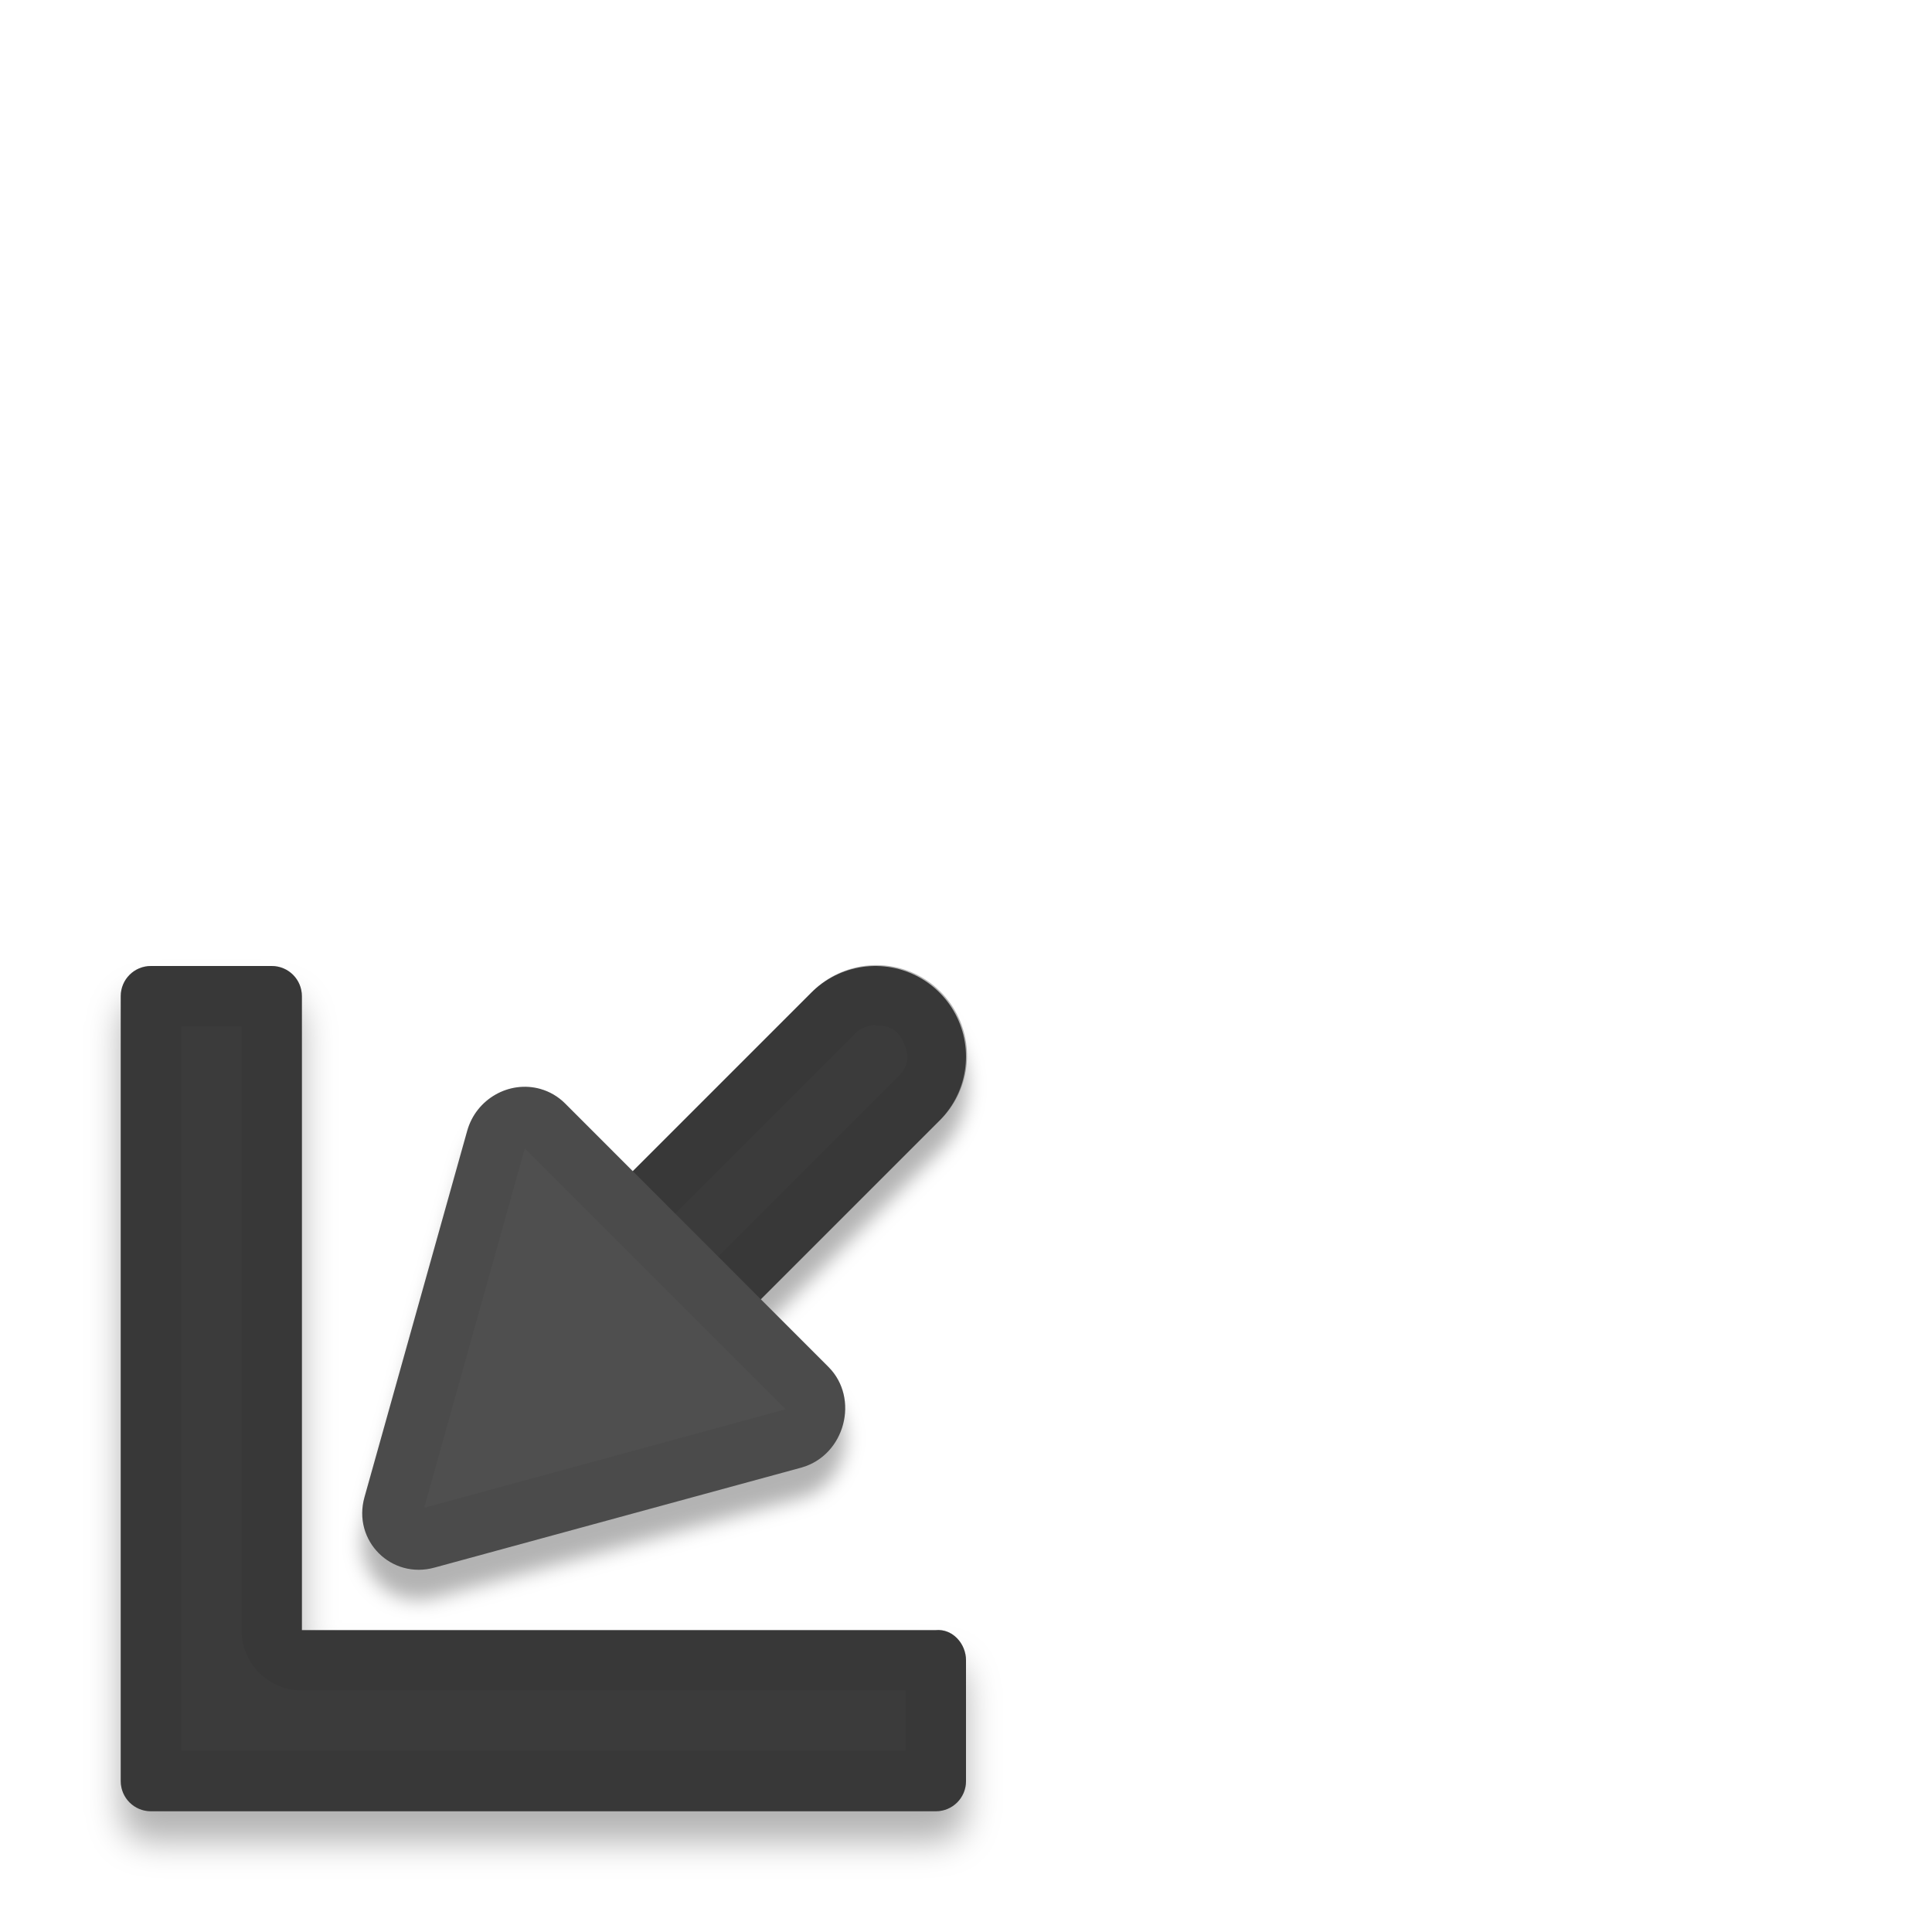
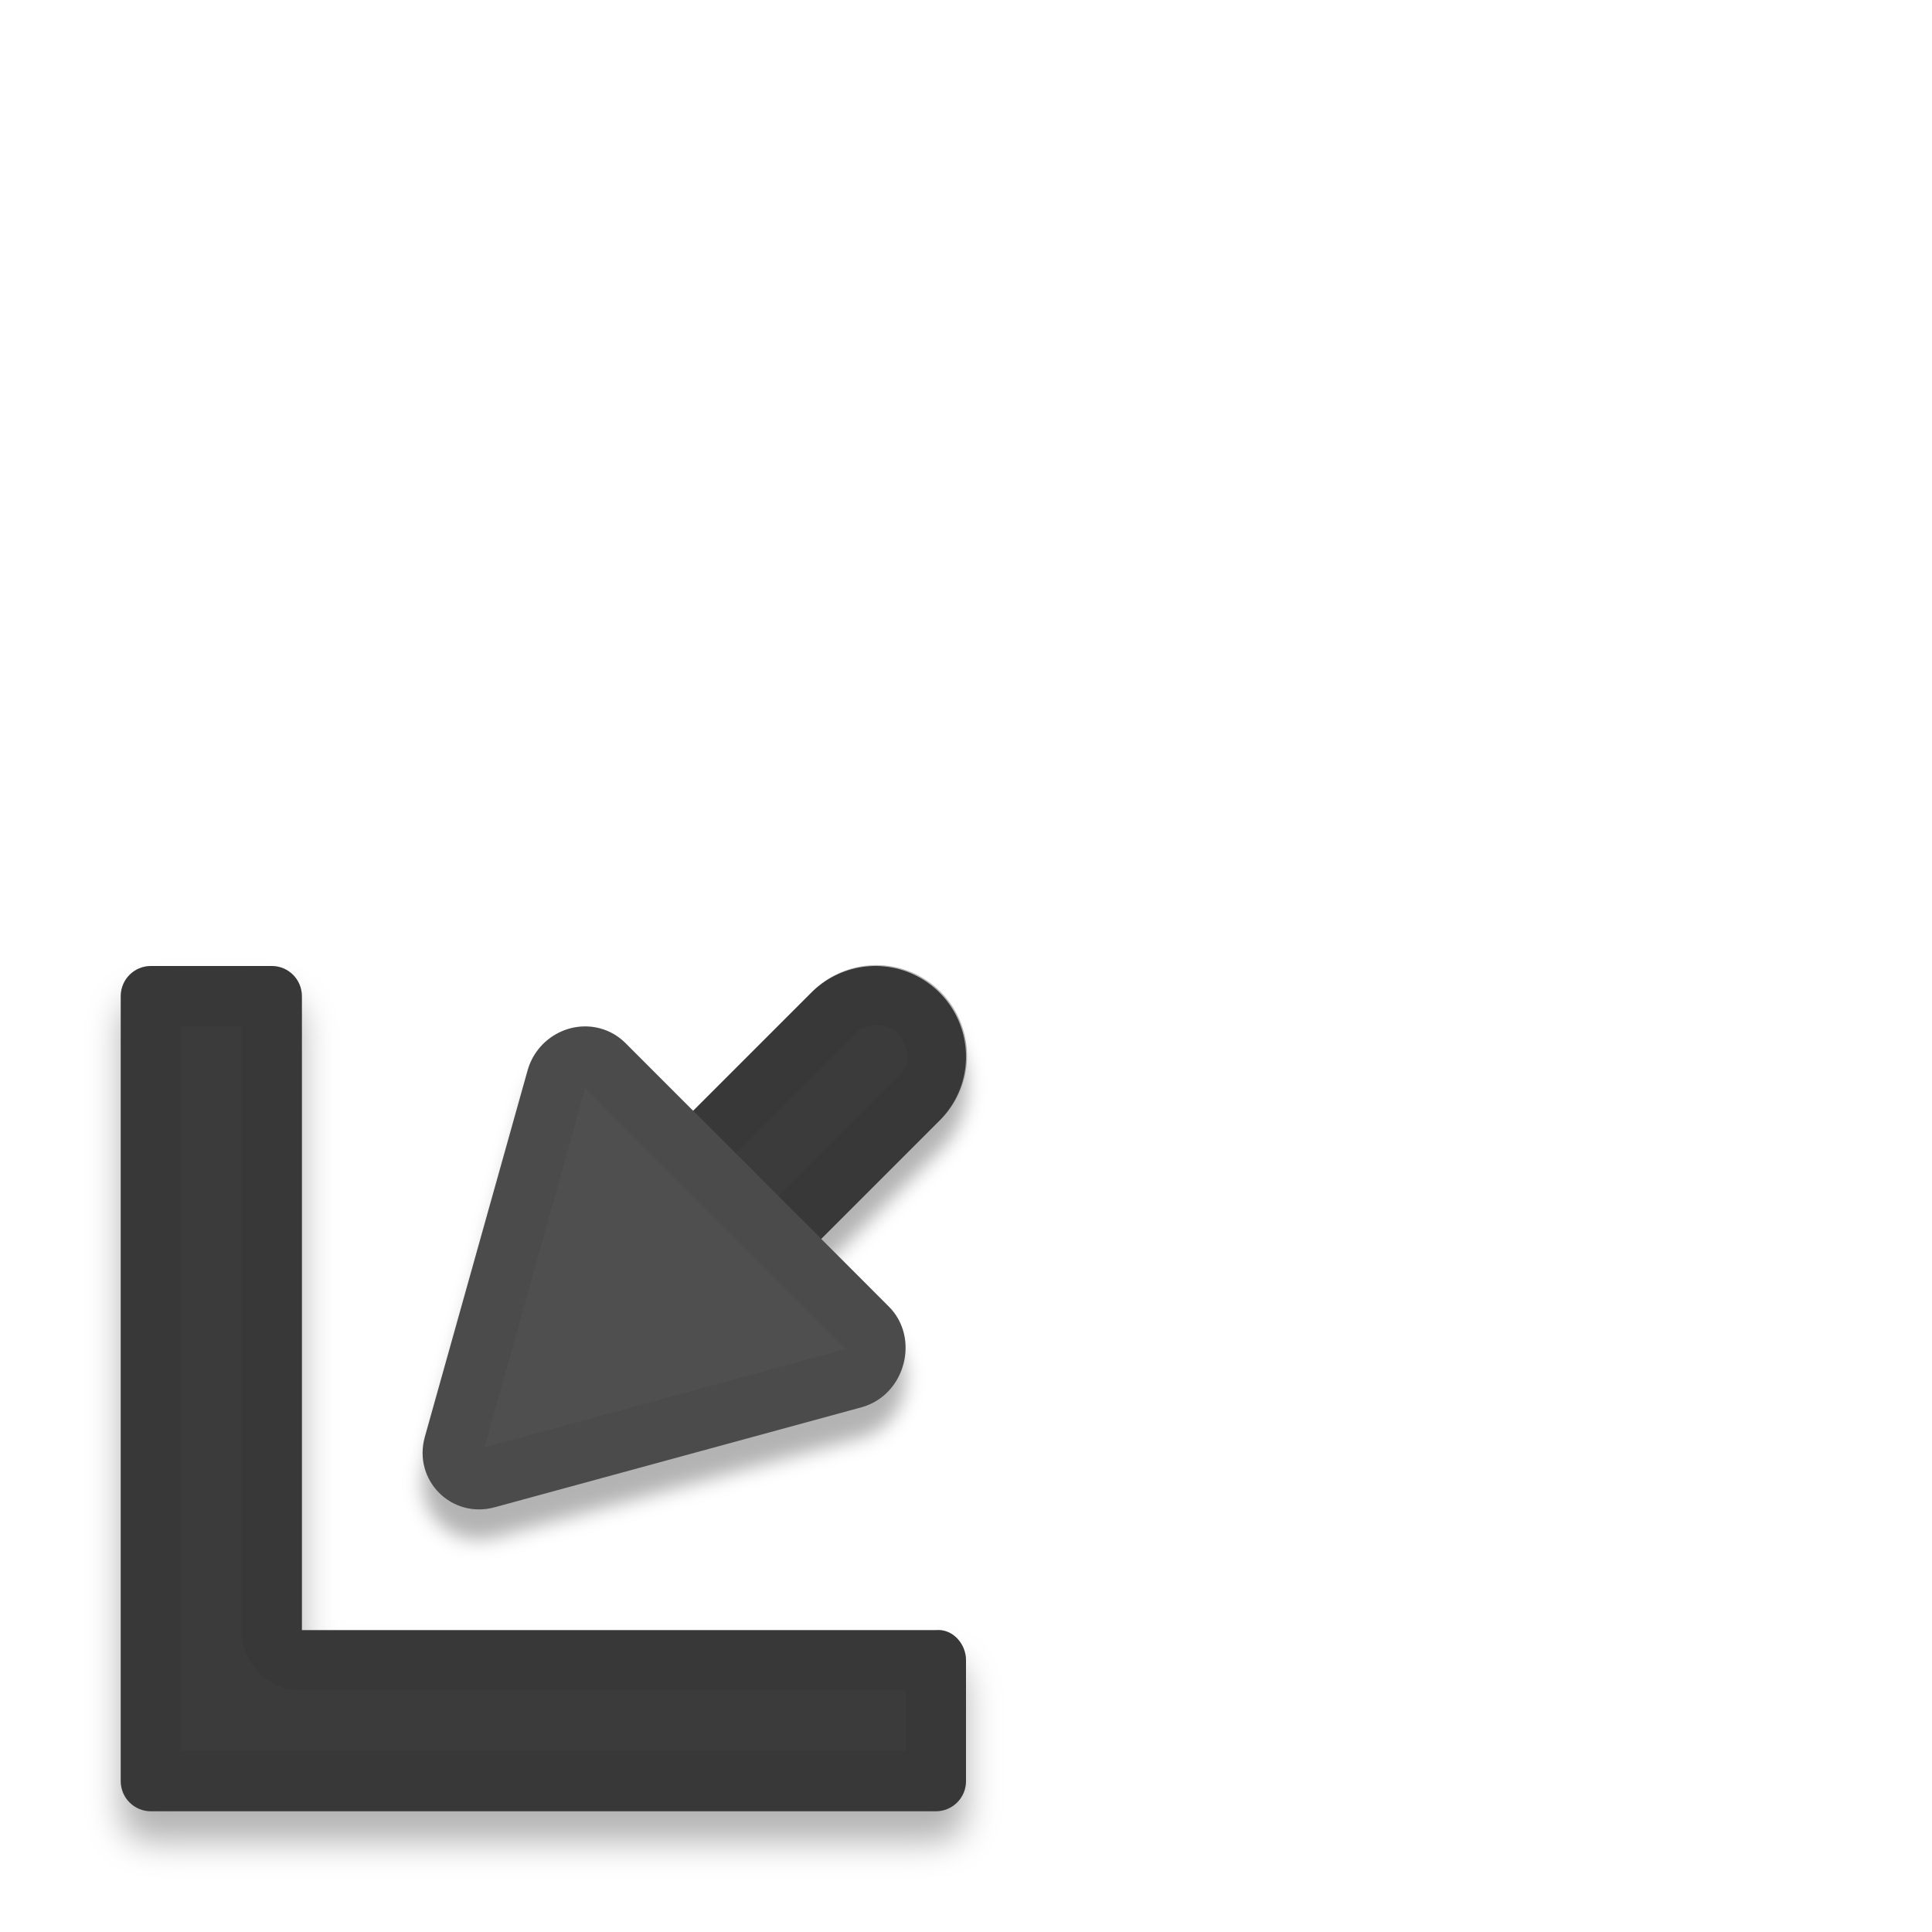
<svg xmlns="http://www.w3.org/2000/svg" id="svg5327" width="32" height="32" version="1.1">
  <defs id="defs5329">
    <filter id="filter987" style="color-interpolation-filters:sRGB" width="1.096" height="1.096" x="-.05" y="-.05">
      <feGaussianBlur id="feGaussianBlur989" stdDeviation=".28" />
    </filter>
    <filter id="filter1003" style="color-interpolation-filters:sRGB" width="1.096" height="1.096" x="-.05" y="-.05">
      <feGaussianBlur id="feGaussianBlur1005" stdDeviation=".16" />
    </filter>
    <filter id="filter1027" style="color-interpolation-filters:sRGB" width="1.096" height="1.096" x="-.05" y="-.05">
      <feGaussianBlur id="feGaussianBlur1029" stdDeviation=".15" />
    </filter>
  </defs>
-   <g id="layer1" transform="translate(0,-1020.362)">
-     <path id="path969" style="color:#000000;font-style:normal;font-variant:normal;font-weight:normal;font-stretch:normal;font-size:medium;line-height:normal;font-family:sans-serif;font-variant-ligatures:normal;font-variant-position:normal;font-variant-caps:normal;font-variant-numeric:normal;font-variant-alternates:normal;font-feature-settings:normal;text-indent:0;text-align:start;text-decoration:none;text-decoration-line:none;text-decoration-style:solid;text-decoration-color:#000000;letter-spacing:normal;word-spacing:normal;text-transform:none;writing-mode:lr-tb;direction:ltr;text-orientation:mixed;dominant-baseline:auto;baseline-shift:baseline;text-anchor:start;white-space:normal;shape-padding:0;clip-rule:nonzero;display:inline;overflow:visible;visibility:visible;opacity:0.3;isolation:auto;mix-blend-mode:normal;color-interpolation:sRGB;color-interpolation-filters:linearRGB;solid-color:#000000;solid-opacity:1;vector-effect:none;fill:#000000;fill-opacity:1;fill-rule:nonzero;stroke:none;stroke-width:3;stroke-linecap:round;stroke-linejoin:miter;stroke-miterlimit:4;stroke-dasharray:none;stroke-dashoffset:0;stroke-opacity:1;color-rendering:auto;image-rendering:auto;shape-rendering:auto;text-rendering:auto;enable-background:accumulate;filter:url(#filter1027)" d="m 14.471,1036.848 a 1.5,1.5 0 0 0 -1.031,0.453 l -4.5,4.5 a 1.501,1.501 0 1 0 2.121,2.123 l 4.5,-4.5 a 1.5,1.5 0 0 0 -1.09,-2.576 z" />
-     <path id="path973" style="opacity:0.3;fill:#000000;fill-opacity:1;stroke-width:0.243;filter:url(#filter1003)" d="m 8.95,1038.898 c -0.517,-0.145 -1.064,0.167 -1.211,0.692 l -1.702,6.07 c -0.202,0.72 0.445,1.367 1.164,1.165 l 6.079,-1.657 c 0.718,-0.207 0.96,-1.147 0.442,-1.665 l -4.366,-4.368 c -0.113,-0.112 -0.253,-0.194 -0.407,-0.237 z" />
-     <path id="path971" style="opacity:0.3;fill:#000000;fill-opacity:1;stroke:none;stroke-width:2;stroke-linecap:round;stroke-linejoin:round;stroke-miterlimit:4;stroke-dasharray:none;stroke-dashoffset:0;stroke-opacity:1;paint-order:normal;filter:url(#filter987)" d="m 2.5,1036.862 c -0.277,0 -0.5,0.223 -0.5,0.5 v 12 1 c 0,0.277 0.223,0.5 0.5,0.5 h 1 12 c 0.277,0 0.5,-0.223 0.5,-0.5 v -2 c 0,-0.277 -0.224,-0.526 -0.5,-0.5 H 5 v -10.5 c 0,-0.277 -0.223,-0.5 -0.5,-0.5 z" />
-     <path id="path829" style="fill:none;stroke:#4f4f4f;stroke-width:3;stroke-linecap:round;stroke-linejoin:miter;stroke-miterlimit:4;stroke-dasharray:none;stroke-opacity:1" d="m 14.5,1037.862 -4.5,4.5" />
-     <path id="path951" style="color:#000000;font-style:normal;font-variant:normal;font-weight:normal;font-stretch:normal;font-size:medium;line-height:normal;font-family:sans-serif;font-variant-ligatures:normal;font-variant-position:normal;font-variant-caps:normal;font-variant-numeric:normal;font-variant-alternates:normal;font-feature-settings:normal;text-indent:0;text-align:start;text-decoration:none;text-decoration-line:none;text-decoration-style:solid;text-decoration-color:#000000;letter-spacing:normal;word-spacing:normal;text-transform:none;writing-mode:lr-tb;direction:ltr;text-orientation:mixed;dominant-baseline:auto;baseline-shift:baseline;text-anchor:start;white-space:normal;shape-padding:0;clip-rule:nonzero;display:inline;overflow:visible;visibility:visible;opacity:0.25;isolation:auto;mix-blend-mode:normal;color-interpolation:sRGB;color-interpolation-filters:linearRGB;solid-color:#000000;solid-opacity:1;vector-effect:none;fill:#000000;fill-opacity:1;fill-rule:nonzero;stroke:none;stroke-width:3;stroke-linecap:round;stroke-linejoin:miter;stroke-miterlimit:4;stroke-dasharray:none;stroke-dashoffset:0;stroke-opacity:1;color-rendering:auto;image-rendering:auto;shape-rendering:auto;text-rendering:auto;enable-background:accumulate" d="m 14.471,1036.348 a 1.5,1.5 0 0 0 -1.031,0.453 l -4.5,4.5 a 1.501,1.501 0 1 0 2.121,2.123 l 4.5,-4.5 a 1.5,1.5 0 0 0 -1.09,-2.576 z" />
-     <path id="path8" style="fill:#4f4f4f;stroke-width:0.182" d="m 9.213,1039.389 c -0.388,-0.109 -0.798,0.125 -0.908,0.519 l -1.276,4.553 c -0.151,0.54 0.334,1.025 0.873,0.874 l 4.559,-1.243 c 0.539,-0.155 0.72,-0.86 0.332,-1.248 l -3.274,-3.276 c -0.085,-0.084 -0.19,-0.146 -0.305,-0.178 z" />
-     <path id="rect825" style="opacity:1;fill:#4f4f4f;fill-opacity:1;stroke:none;stroke-width:2;stroke-linecap:round;stroke-linejoin:round;stroke-miterlimit:4;stroke-dasharray:none;stroke-dashoffset:0;stroke-opacity:1;paint-order:normal" transform="translate(0,1020.362)" d="M 2.5,16 C 2.223,16 2,16.223 2,16.5 v 12 1 C 2,29.777 2.223,30 2.5,30 h 1 12 c 0.277,0 0.5,-0.223 0.5,-0.5 v -2 C 16,27.223 15.776,26.974 15.5,27 H 5 V 16.5 C 5,16.223 4.777,16 4.5,16 Z" />
-     <path id="path834" style="opacity:0.25;fill:#000000;fill-opacity:1;stroke:none;stroke-width:2;stroke-linecap:round;stroke-linejoin:round;stroke-miterlimit:4;stroke-dasharray:none;stroke-dashoffset:0;stroke-opacity:1;paint-order:normal" transform="translate(0,1020.362)" d="M 2.5,16 C 2.223,16 2,16.223 2,16.5 v 12 1 C 2,29.777 2.223,30 2.5,30 h 1 12 c 0.277,0 0.5,-0.223 0.5,-0.5 v -2 C 16,27.223 15.776,26.974 15.5,27 H 5 V 16.5 C 5,16.223 4.777,16 4.5,16 Z" />
-     <path id="path940" style="color:#000000;font-style:normal;font-variant:normal;font-weight:normal;font-stretch:normal;font-size:medium;line-height:normal;font-family:sans-serif;font-variant-ligatures:normal;font-variant-position:normal;font-variant-caps:normal;font-variant-numeric:normal;font-variant-alternates:normal;font-feature-settings:normal;text-indent:0;text-align:start;text-decoration:none;text-decoration-line:none;text-decoration-style:solid;text-decoration-color:#000000;letter-spacing:normal;word-spacing:normal;text-transform:none;writing-mode:lr-tb;direction:ltr;text-orientation:mixed;dominant-baseline:auto;baseline-shift:baseline;text-anchor:start;white-space:normal;shape-padding:0;clip-rule:nonzero;display:inline;overflow:visible;visibility:visible;opacity:0.05;isolation:auto;mix-blend-mode:normal;color-interpolation:sRGB;color-interpolation-filters:linearRGB;solid-color:#000000;solid-opacity:1;vector-effect:none;fill:#010101;fill-opacity:1;fill-rule:nonzero;stroke:none;stroke-width:3;stroke-linecap:round;stroke-linejoin:miter;stroke-miterlimit:4;stroke-dasharray:none;stroke-dashoffset:0;stroke-opacity:1;color-rendering:auto;image-rendering:auto;shape-rendering:auto;text-rendering:auto;enable-background:accumulate" transform="translate(0,1020.362)" d="M 14.471 15.986 A 1.5 1.5 0 0 0 13.439 16.439 L 8.939 20.939 A 1.501 1.501 0 1 0 11.061 23.062 L 15.561 18.562 A 1.5 1.5 0 0 0 14.471 15.986 z M 14.5 16.977 L 14.5 16.986 C 14.775 16.976 14.896 17.102 14.977 17.291 C 15.057 17.481 15.06 17.654 14.863 17.846 L 14.859 17.846 L 10.354 22.352 C 10.177 22.528 10.093 22.529 9.992 22.523 C 9.892 22.513 9.755 22.459 9.646 22.352 C 9.538 22.243 9.479 22.104 9.473 22.004 C 9.467 21.904 9.47 21.819 9.646 21.643 L 14.15 17.139 L 14.156 17.127 C 14.247 17.034 14.37 16.98 14.5 16.977 z" />
-     <path id="path840" style="fill:#4f4f4f;fill-opacity:1;stroke-width:0.243" d="m 8.95,1038.398 c -0.517,-0.145 -1.064,0.167 -1.211,0.692 l -1.702,6.07 c -0.202,0.72 0.445,1.367 1.164,1.165 l 6.079,-1.657 c 0.718,-0.207 0.96,-1.147 0.442,-1.665 l -4.366,-4.368 c -0.113,-0.112 -0.253,-0.194 -0.407,-0.237 z" />
-     <path id="path955" style="opacity:0.05;fill:#010101;fill-opacity:1;stroke:none;stroke-width:2;stroke-linecap:round;stroke-linejoin:round;stroke-miterlimit:4;stroke-dasharray:none;stroke-dashoffset:0;stroke-opacity:1;paint-order:normal" transform="translate(0,1020.362)" d="M 2.5 16 C 2.223 16 2 16.223 2 16.5 L 2 28.5 L 2 29.5 C 2 29.777 2.223 30 2.5 30 L 3.5 30 L 15.5 30 C 15.777 30 16 29.777 16 29.5 L 16 27.5 C 16 27.223 15.776 26.974 15.5 27 L 5 27 L 5 16.5 C 5 16.223 4.777 16 4.5 16 L 2.5 16 z M 3 17 L 4 17 L 4 27 A 1 1 0 0 0 5 28 L 15 28 L 15 29 L 3.5 29 L 3 29 L 3 28.5 L 3 17 z" />
-     <path id="path962" style="color:#000000;font-style:normal;font-variant:normal;font-weight:normal;font-stretch:normal;font-size:medium;line-height:normal;font-family:sans-serif;font-variant-ligatures:normal;font-variant-position:normal;font-variant-caps:normal;font-variant-numeric:normal;font-variant-alternates:normal;font-feature-settings:normal;text-indent:0;text-align:start;text-decoration:none;text-decoration-line:none;text-decoration-style:solid;text-decoration-color:#000000;letter-spacing:normal;word-spacing:normal;text-transform:none;writing-mode:lr-tb;direction:ltr;text-orientation:mixed;dominant-baseline:auto;baseline-shift:baseline;text-anchor:start;white-space:normal;shape-padding:0;clip-rule:nonzero;display:inline;overflow:visible;visibility:visible;opacity:0.05;isolation:auto;mix-blend-mode:normal;color-interpolation:sRGB;color-interpolation-filters:linearRGB;solid-color:#000000;solid-opacity:1;vector-effect:none;fill:#010101;fill-opacity:1;fill-rule:nonzero;stroke:none;stroke-width:2;stroke-linecap:round;stroke-linejoin:round;stroke-miterlimit:4;stroke-dasharray:none;stroke-dashoffset:0;stroke-opacity:1;color-rendering:auto;image-rendering:auto;shape-rendering:auto;text-rendering:auto;enable-background:accumulate" transform="translate(0,1020.362)" d="M 8.562 18.008 C 8.184 18.059 7.849 18.333 7.738 18.727 L 6.037 24.797 C 5.835 25.516 6.482 26.165 7.201 25.963 L 13.281 24.305 C 14 24.098 14.241 23.159 13.723 22.641 L 9.357 18.273 C 9.245 18.161 9.103 18.078 8.949 18.035 C 8.82 17.999 8.689 17.991 8.562 18.008 z M 8.693 19.023 L 13.012 23.344 C 13.009 23.344 13.005 23.344 13.004 23.344 L 7.027 24.973 L 8.693 19.023 z" />
-   </g>
+   <path id="path969" style="color:#000000;font-style:normal;font-variant:normal;font-weight:normal;font-stretch:normal;font-size:medium;line-height:normal;font-family:sans-serif;font-variant-ligatures:normal;font-variant-position:normal;font-variant-caps:normal;font-variant-numeric:normal;font-variant-alternates:normal;font-feature-settings:normal;text-indent:0;text-align:start;text-decoration:none;text-decoration-line:none;text-decoration-style:solid;text-decoration-color:#000000;letter-spacing:normal;word-spacing:normal;text-transform:none;writing-mode:lr-tb;direction:ltr;text-orientation:mixed;dominant-baseline:auto;baseline-shift:baseline;text-anchor:start;white-space:normal;shape-padding:0;clip-rule:nonzero;display:inline;overflow:visible;visibility:visible;opacity:0.3;isolation:auto;mix-blend-mode:normal;color-interpolation:sRGB;color-interpolation-filters:linearRGB;solid-color:#000000;solid-opacity:1;vector-effect:none;fill:#000000;fill-opacity:1;fill-rule:nonzero;stroke:none;stroke-width:3;stroke-linecap:round;stroke-linejoin:miter;stroke-miterlimit:4;stroke-dasharray:none;stroke-dashoffset:0;stroke-opacity:1;filter:url(#filter1027);color-rendering:auto;image-rendering:auto;shape-rendering:auto;text-rendering:auto;enable-background:accumulate" d="m 14.471,16.485 a 1.5,1.5 0 0 0 -1.031,0.453 l -4.5,4.5 a 1.501,1.501 0 1 0 2.121,2.123 l 4.5,-4.5 a 1.5,1.5 0 0 0 -1.09,-2.576 z" />
+   <path id="path973" style="opacity:0.3;fill:#000000;fill-opacity:1;stroke-width:0.243;filter:url(#filter1003)" d="m 9.95,17.536 c -0.517,-0.145 -1.064,0.167 -1.211,0.692 l -1.702,6.07 c -0.202,0.72 0.445,1.367 1.164,1.165 l 6.079,-1.657 c 0.718,-0.207 0.96,-1.147 0.442,-1.665 l -4.366,-4.368 c -0.113,-0.112 -0.253,-0.194 -0.407,-0.237 z" />
+   <path id="path971" style="opacity:0.3;fill:#000000;fill-opacity:1;stroke:none;stroke-width:2;stroke-linecap:round;stroke-linejoin:round;stroke-miterlimit:4;stroke-dasharray:none;stroke-dashoffset:0;stroke-opacity:1;paint-order:normal;filter:url(#filter987)" d="M 2.5,16.5 C 2.223,16.5 2,16.723 2,17 v 12 1 c 0,0.277 0.223,0.5 0.5,0.5 h 1 12 c 0.277,0 0.5,-0.223 0.5,-0.5 v -2 c 0,-0.277 -0.224,-0.526 -0.5,-0.5 H 5 V 17 C 5,16.723 4.777,16.5 4.5,16.5 Z" />
+   <path id="path829" style="fill:none;stroke:#4f4f4f;stroke-width:3;stroke-linecap:round;stroke-linejoin:miter;stroke-miterlimit:4;stroke-dasharray:none;stroke-opacity:1" d="M 14.5,17.5 10,22" />
+   <path id="path951" style="color:#000000;font-style:normal;font-variant:normal;font-weight:normal;font-stretch:normal;font-size:medium;line-height:normal;font-family:sans-serif;font-variant-ligatures:normal;font-variant-position:normal;font-variant-caps:normal;font-variant-numeric:normal;font-variant-alternates:normal;font-feature-settings:normal;text-indent:0;text-align:start;text-decoration:none;text-decoration-line:none;text-decoration-style:solid;text-decoration-color:#000000;letter-spacing:normal;word-spacing:normal;text-transform:none;writing-mode:lr-tb;direction:ltr;text-orientation:mixed;dominant-baseline:auto;baseline-shift:baseline;text-anchor:start;white-space:normal;shape-padding:0;clip-rule:nonzero;display:inline;overflow:visible;visibility:visible;opacity:0.25;isolation:auto;mix-blend-mode:normal;color-interpolation:sRGB;color-interpolation-filters:linearRGB;solid-color:#000000;solid-opacity:1;vector-effect:none;fill:#000000;fill-opacity:1;fill-rule:nonzero;stroke:none;stroke-width:3;stroke-linecap:round;stroke-linejoin:miter;stroke-miterlimit:4;stroke-dasharray:none;stroke-dashoffset:0;stroke-opacity:1;color-rendering:auto;image-rendering:auto;shape-rendering:auto;text-rendering:auto;enable-background:accumulate" d="m 14.471,15.986 a 1.5,1.5 0 0 0 -1.031,0.453 l -4.5,4.5 a 1.501,1.501 0 1 0 2.121,2.123 l 4.5,-4.5 a 1.5,1.5 0 0 0 -1.09,-2.576 z" />
+   <path id="path8" style="fill:#4f4f4f;stroke-width:0.182" d="m 10.213,18.027 c -0.388,-0.109 -0.798,0.125 -0.908,0.519 l -1.276,4.553 c -0.151,0.54 0.334,1.025 0.873,0.874 l 4.559,-1.243 c 0.539,-0.155 0.72,-0.86 0.332,-1.248 l -3.274,-3.276 c -0.085,-0.084 -0.19,-0.146 -0.305,-0.178 z" />
+   <path id="rect825" style="opacity:1;fill:#4f4f4f;fill-opacity:1;stroke:none;stroke-width:2;stroke-linecap:round;stroke-linejoin:round;stroke-miterlimit:4;stroke-dasharray:none;stroke-dashoffset:0;stroke-opacity:1;paint-order:normal" d="M 2.5,16 C 2.223,16 2,16.223 2,16.5 v 12 1 C 2,29.777 2.223,30 2.5,30 h 1 12 c 0.277,0 0.5,-0.223 0.5,-0.5 v -2 C 16,27.223 15.776,26.974 15.5,27 H 5 V 16.5 C 5,16.223 4.777,16 4.5,16 Z" />
+   <path id="path834" style="opacity:0.25;fill:#000000;fill-opacity:1;stroke:none;stroke-width:2;stroke-linecap:round;stroke-linejoin:round;stroke-miterlimit:4;stroke-dasharray:none;stroke-dashoffset:0;stroke-opacity:1;paint-order:normal" d="M 2.5,16 C 2.223,16 2,16.223 2,16.5 v 12 1 C 2,29.777 2.223,30 2.5,30 h 1 12 c 0.277,0 0.5,-0.223 0.5,-0.5 v -2 C 16,27.223 15.776,26.974 15.5,27 H 5 V 16.5 C 5,16.223 4.777,16 4.5,16 Z" />
+   <path id="path940" style="color:#000000;font-style:normal;font-variant:normal;font-weight:normal;font-stretch:normal;font-size:medium;line-height:normal;font-family:sans-serif;font-variant-ligatures:normal;font-variant-position:normal;font-variant-caps:normal;font-variant-numeric:normal;font-variant-alternates:normal;font-feature-settings:normal;text-indent:0;text-align:start;text-decoration:none;text-decoration-line:none;text-decoration-style:solid;text-decoration-color:#000000;letter-spacing:normal;word-spacing:normal;text-transform:none;writing-mode:lr-tb;direction:ltr;text-orientation:mixed;dominant-baseline:auto;baseline-shift:baseline;text-anchor:start;white-space:normal;shape-padding:0;clip-rule:nonzero;display:inline;overflow:visible;visibility:visible;opacity:0.05;isolation:auto;mix-blend-mode:normal;color-interpolation:sRGB;color-interpolation-filters:linearRGB;solid-color:#000000;solid-opacity:1;vector-effect:none;fill:#010101;fill-opacity:1;fill-rule:nonzero;stroke:none;stroke-width:3;stroke-linecap:round;stroke-linejoin:miter;stroke-miterlimit:4;stroke-dasharray:none;stroke-dashoffset:0;stroke-opacity:1;color-rendering:auto;image-rendering:auto;shape-rendering:auto;text-rendering:auto;enable-background:accumulate" d="m 14.471,15.986 a 1.5,1.5 0 0 0 -1.031,0.453 l -4.5,4.5 A 1.501,1.501 0 1 0 11.061,23.062 l 4.5,-4.5 A 1.5,1.5 0 0 0 14.471,15.986 Z M 14.5,16.977 v 0.01 c 0.275,-0.01 0.396,0.115 0.477,0.305 0.08,0.19 0.084,0.363 -0.113,0.555 h -0.004 l -4.506,4.506 c -0.177,0.177 -0.261,0.178 -0.361,0.172 -0.1,-0.01 -0.238,-0.064 -0.346,-0.172 C 9.538,22.243 9.479,22.104 9.473,22.004 c -0.006,-0.1 -0.003,-0.185 0.174,-0.361 l 4.504,-4.504 0.006,-0.012 c 0.091,-0.093 0.214,-0.147 0.344,-0.15 z" />
+   <path id="path840" style="fill:#4f4f4f;fill-opacity:1;stroke-width:0.243" d="m 9.95,17.036 c -0.517,-0.145 -1.064,0.167 -1.211,0.692 l -1.702,6.07 c -0.202,0.72 0.445,1.367 1.164,1.165 l 6.079,-1.657 c 0.718,-0.207 0.96,-1.147 0.442,-1.665 l -4.366,-4.368 c -0.113,-0.112 -0.253,-0.194 -0.407,-0.237 z" />
+   <path id="path955" style="opacity:0.05;fill:#010101;fill-opacity:1;stroke:none;stroke-width:2;stroke-linecap:round;stroke-linejoin:round;stroke-miterlimit:4;stroke-dasharray:none;stroke-dashoffset:0;stroke-opacity:1;paint-order:normal" d="M 2.5,16 C 2.223,16 2,16.223 2,16.5 v 12 1 C 2,29.777 2.223,30 2.5,30 h 1 12 c 0.277,0 0.5,-0.223 0.5,-0.5 v -2 C 16,27.223 15.776,26.974 15.5,27 H 5 V 16.5 C 5,16.223 4.777,16 4.5,16 Z M 3,17 h 1 v 10 a 1,1 0 0 0 1,1 h 10 v 1 H 3.5 3 v -0.5 z" />
+   <path id="path962" style="color:#000000;font-style:normal;font-variant:normal;font-weight:normal;font-stretch:normal;font-size:medium;line-height:normal;font-family:sans-serif;font-variant-ligatures:normal;font-variant-position:normal;font-variant-caps:normal;font-variant-numeric:normal;font-variant-alternates:normal;font-feature-settings:normal;text-indent:0;text-align:start;text-decoration:none;text-decoration-line:none;text-decoration-style:solid;text-decoration-color:#000000;letter-spacing:normal;word-spacing:normal;text-transform:none;writing-mode:lr-tb;direction:ltr;text-orientation:mixed;dominant-baseline:auto;baseline-shift:baseline;text-anchor:start;white-space:normal;shape-padding:0;clip-rule:nonzero;display:inline;overflow:visible;visibility:visible;opacity:0.05;isolation:auto;mix-blend-mode:normal;color-interpolation:sRGB;color-interpolation-filters:linearRGB;solid-color:#000000;solid-opacity:1;vector-effect:none;fill:#010101;fill-opacity:1;fill-rule:nonzero;stroke:none;stroke-width:2;stroke-linecap:round;stroke-linejoin:round;stroke-miterlimit:4;stroke-dasharray:none;stroke-dashoffset:0;stroke-opacity:1;color-rendering:auto;image-rendering:auto;shape-rendering:auto;text-rendering:auto;enable-background:accumulate" d="m 9.562,17.008 c -0.379,0.051 -0.714,0.325 -0.824,0.719 l -1.701,6.07 c -0.202,0.72 0.445,1.368 1.164,1.166 L 14.281,23.305 c 0.718,-0.207 0.96,-1.146 0.441,-1.664 L 10.357,17.273 C 10.245,17.161 10.103,17.078 9.949,17.035 9.82,16.999 9.689,16.991 9.562,17.008 Z m 0.131,1.016 4.318,4.32 c -0.003,0 -0.007,0 -0.008,0 l -5.977,1.629 z" />
</svg>
